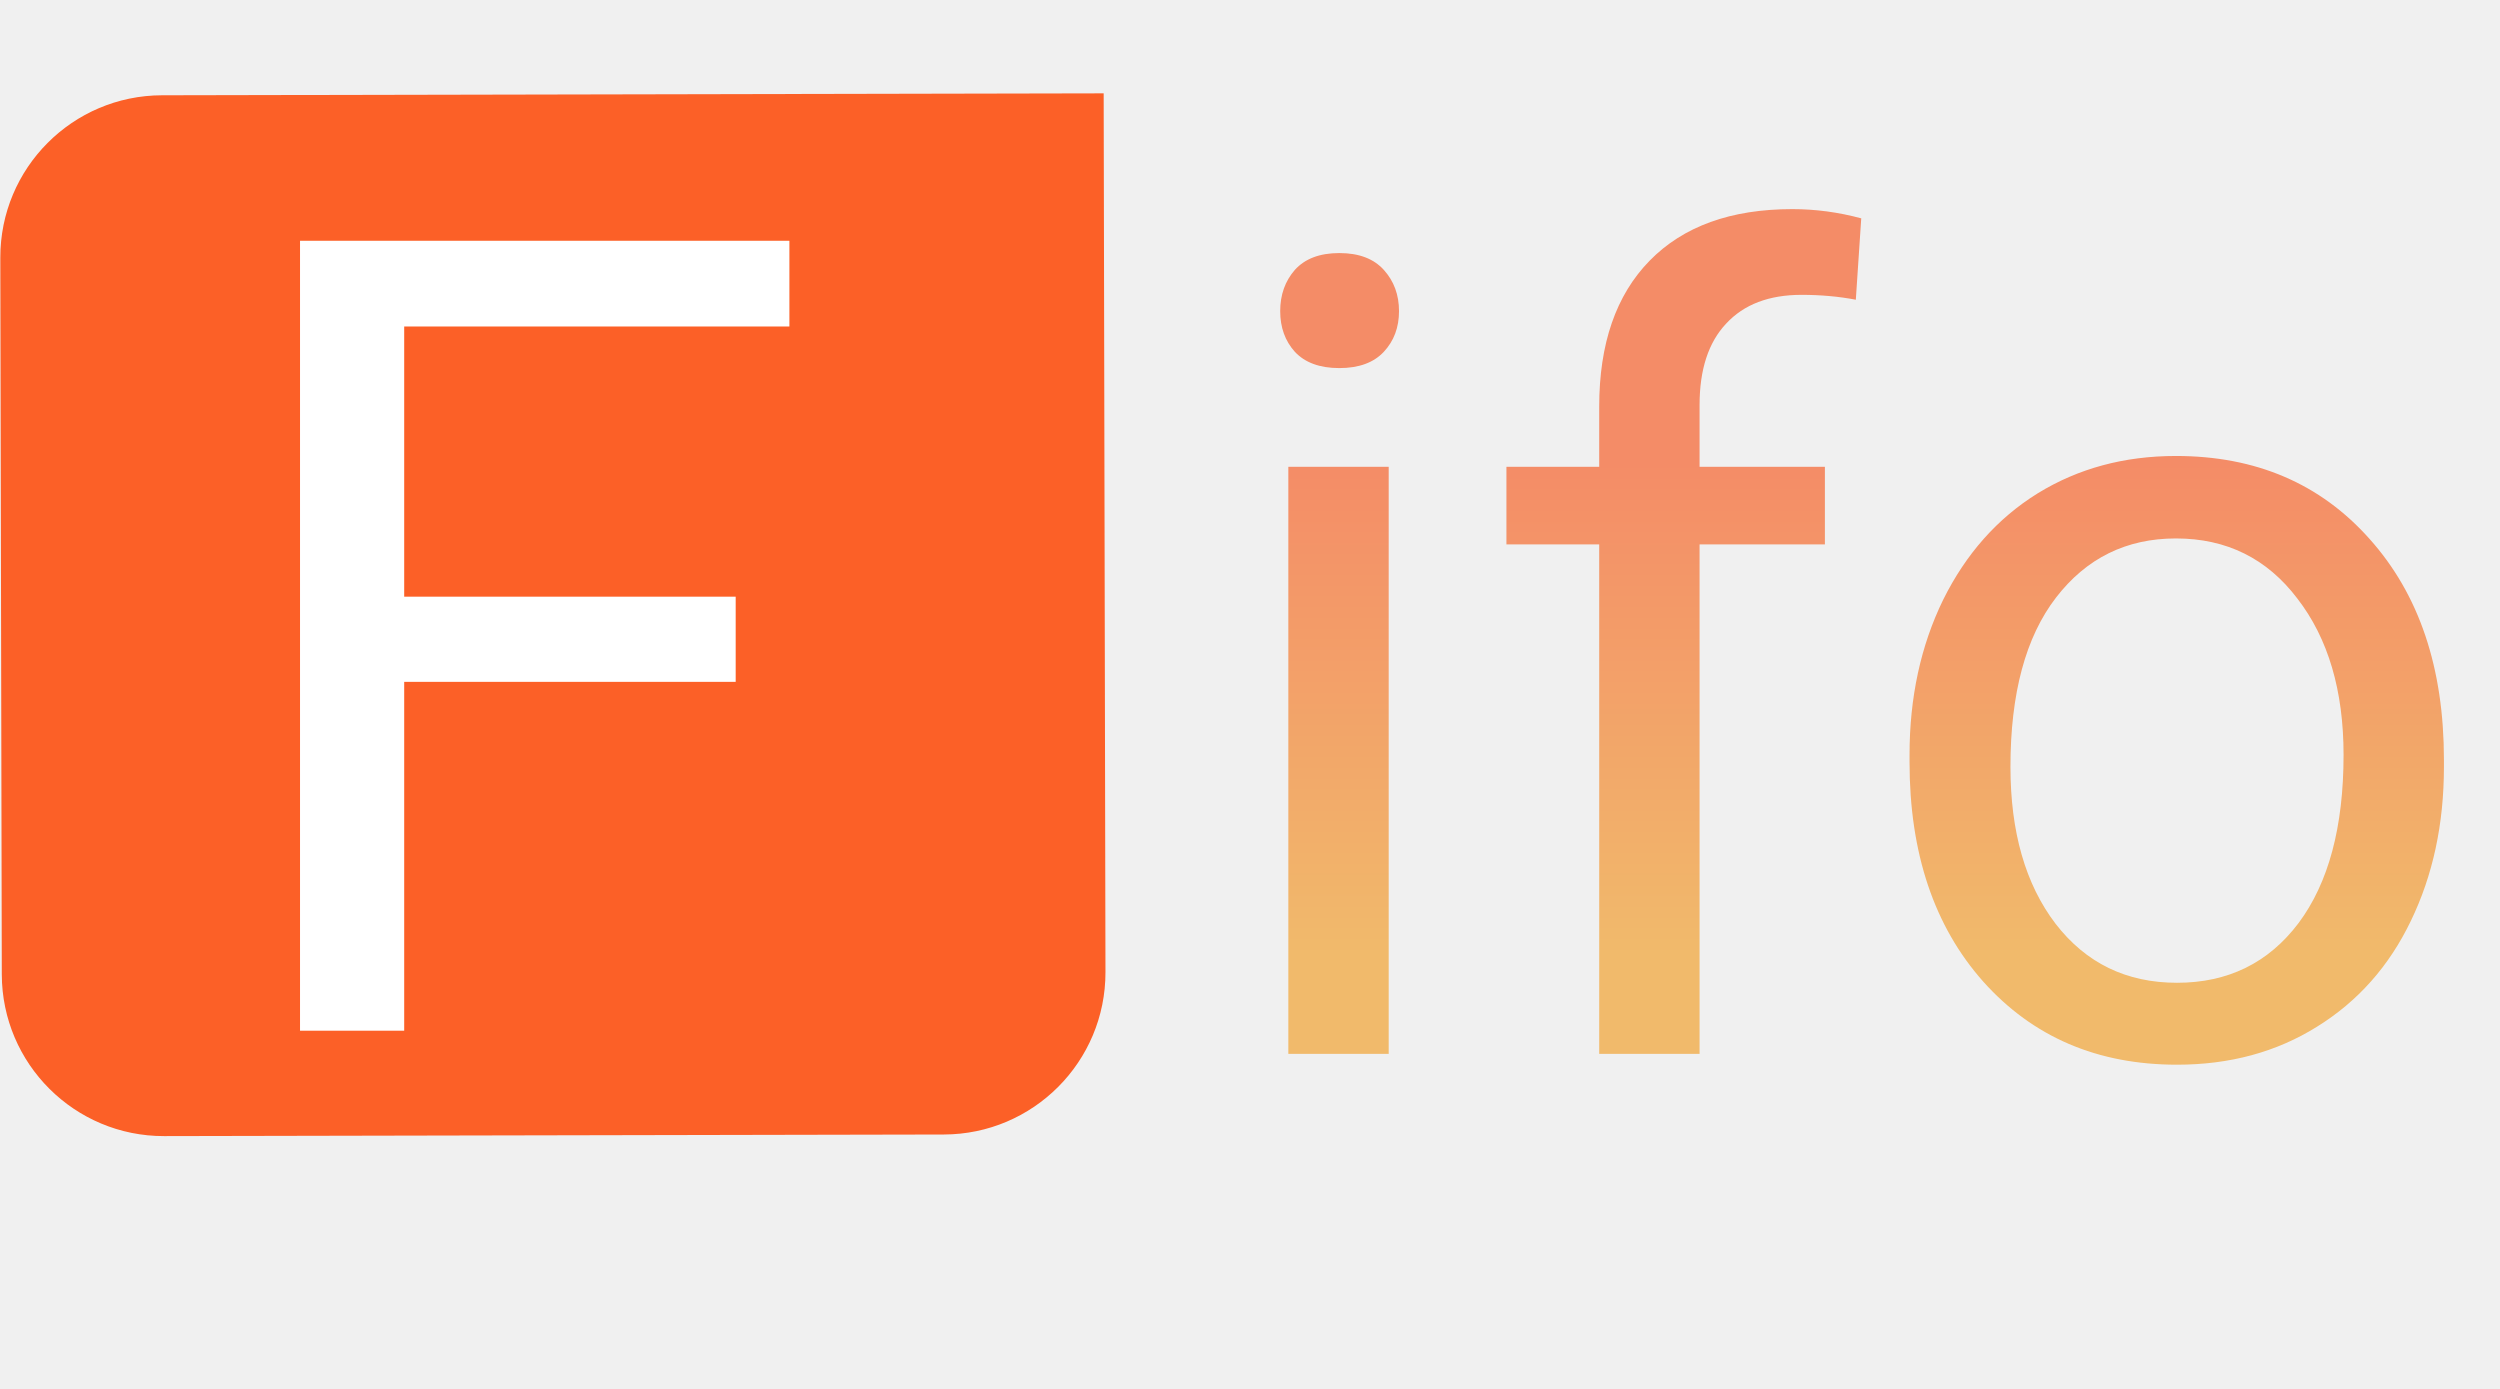
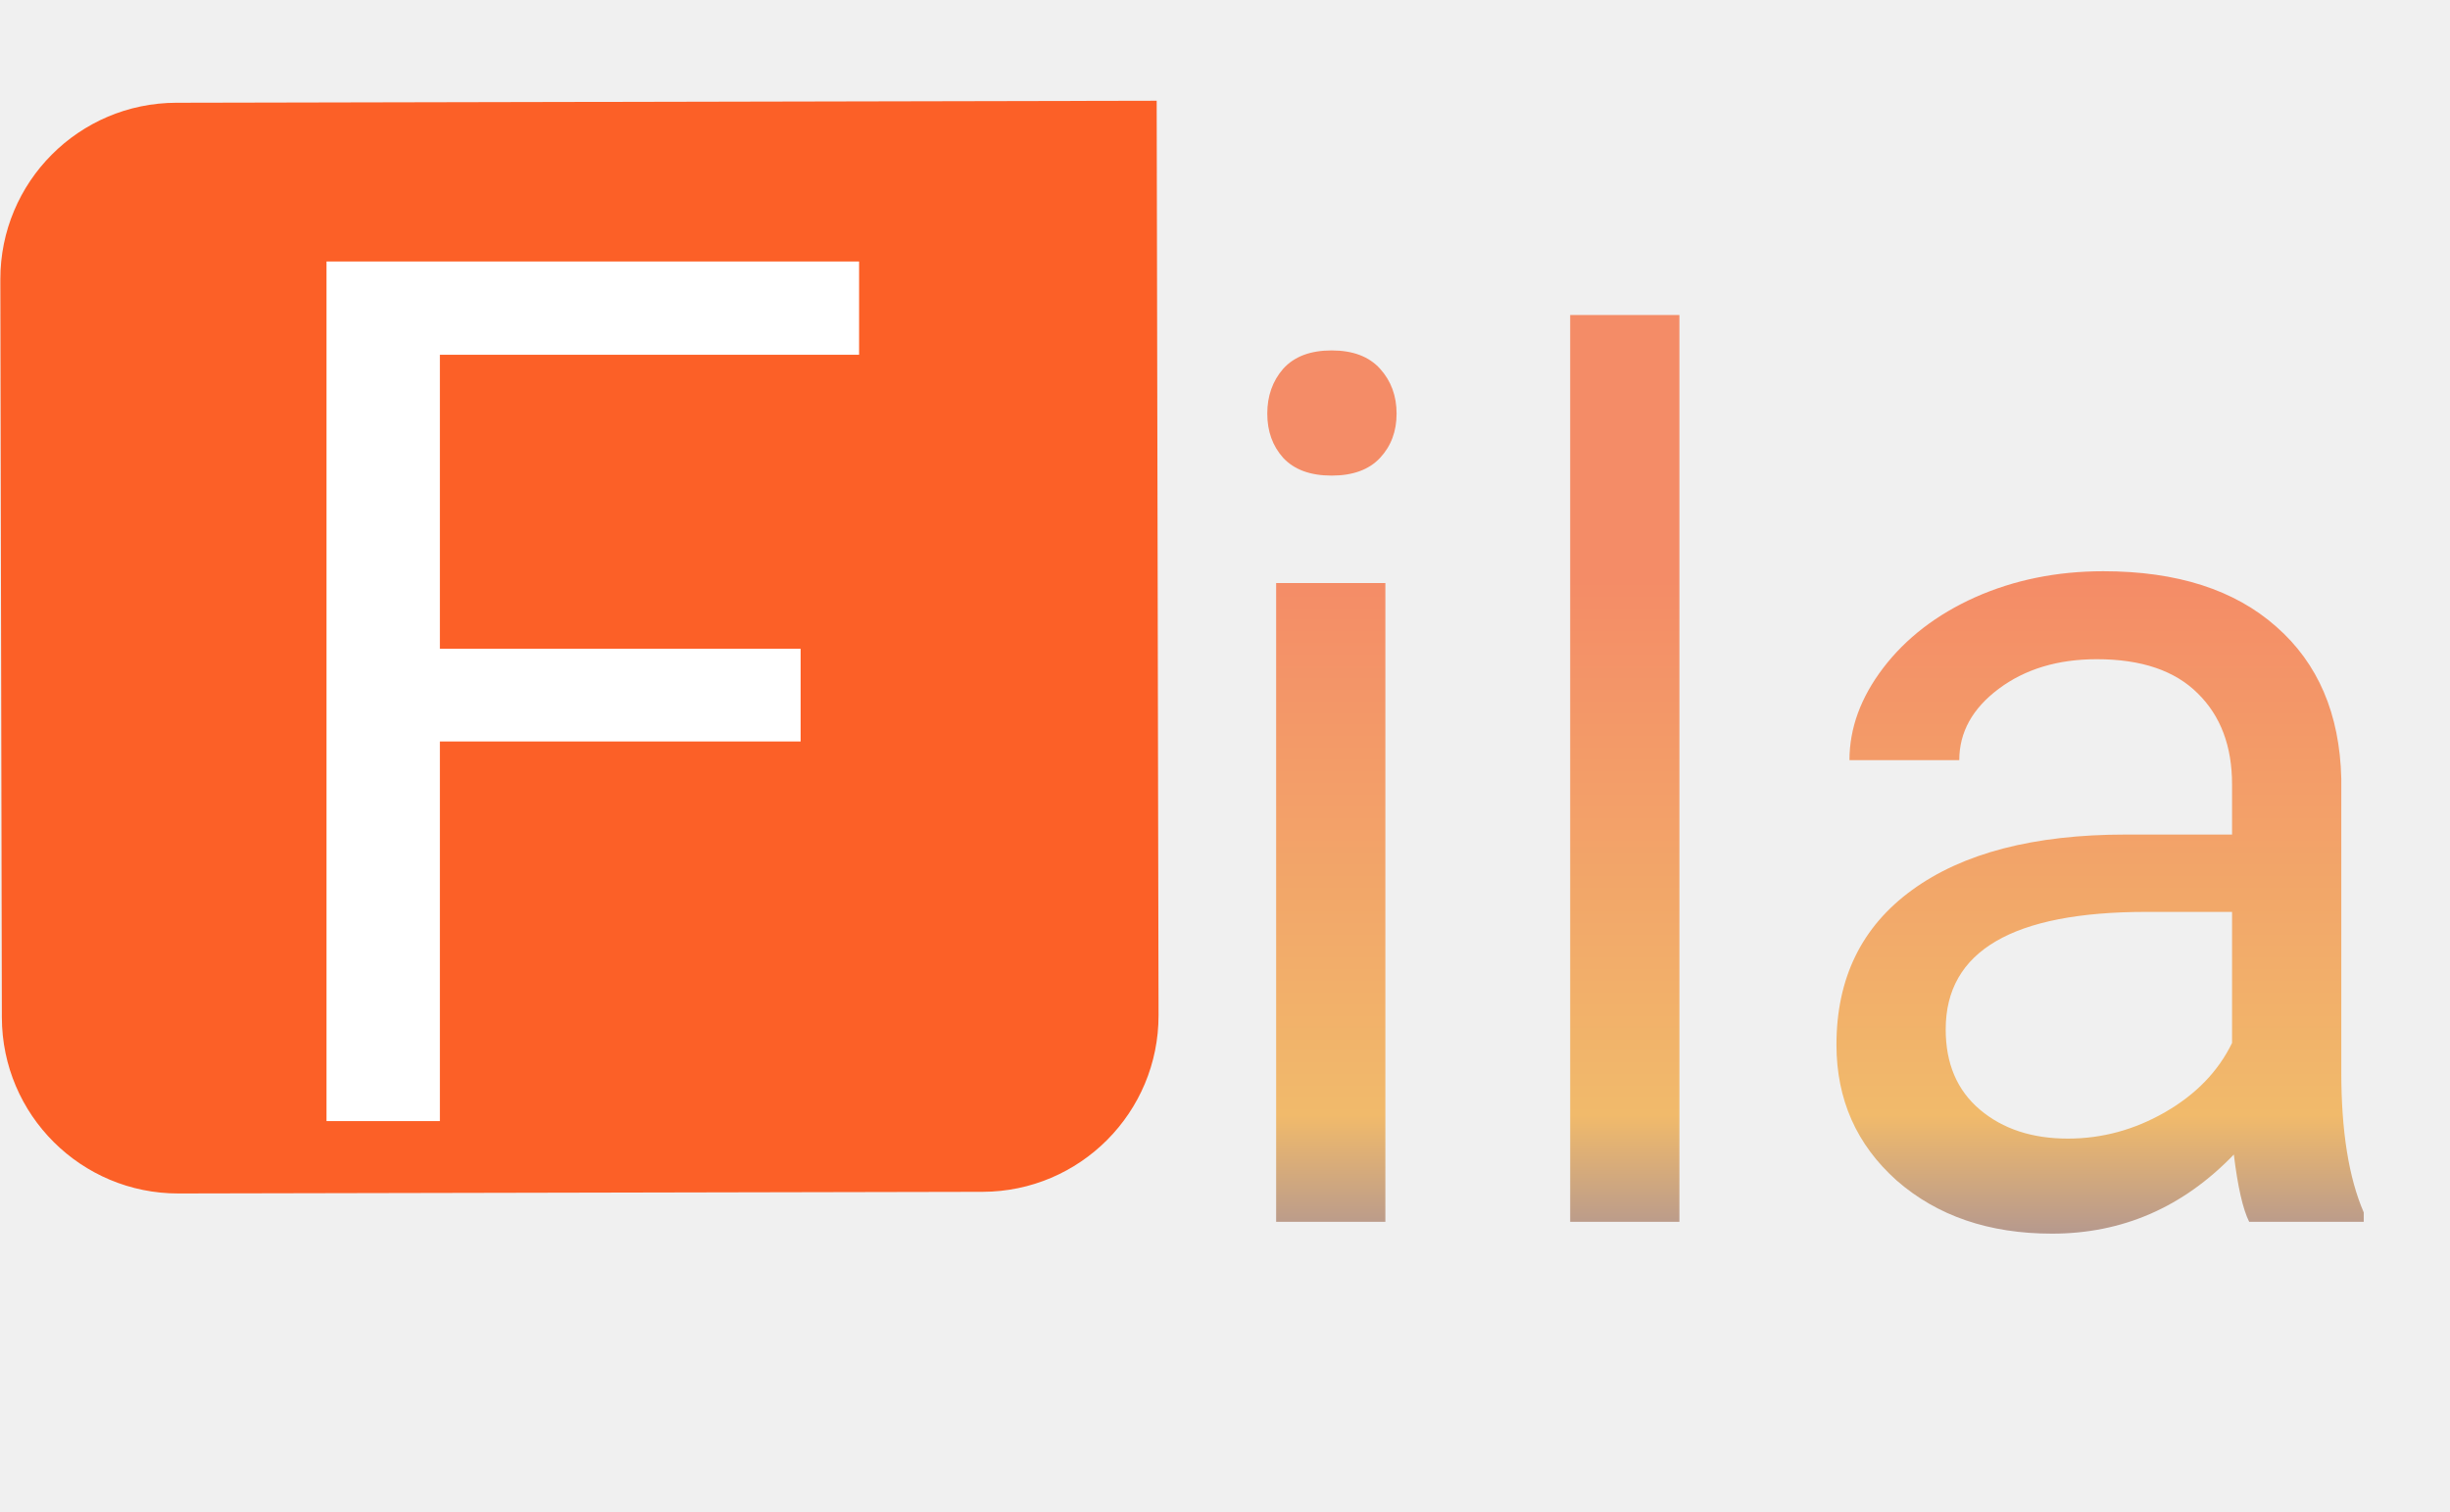
- <svg xmlns="http://www.w3.org/2000/svg" width="684" height="380" viewBox="0 0 684 380" fill="none">
-   <path d="M0.091 70.492C0.041 46.007 19.849 26.118 44.333 26.068L301.964 25.54L302.456 265.977C302.506 290.462 282.698 310.351 258.213 310.401L44.916 310.838C20.431 310.888 0.542 291.08 0.492 266.595L0.091 70.492Z" fill="#FC6027" />
-   <path d="M201.283 186.555H110.588V282H82.088V65.875H215.979V89.328H110.588V163.25H201.283V186.555Z" fill="white" />
-   <path d="M379.949 288.333H352.488V127.724H379.949V288.333ZM350.262 85.122C350.262 80.669 351.598 76.909 354.27 73.841C357.04 70.773 361.098 69.24 366.441 69.24C371.785 69.24 375.842 70.773 378.613 73.841C381.384 76.909 382.77 80.669 382.77 85.122C382.77 89.576 381.384 93.287 378.613 96.255C375.842 99.224 371.785 100.708 366.441 100.708C361.098 100.708 357.04 99.224 354.27 96.255C351.598 93.287 350.262 89.576 350.262 85.122ZM437.543 288.333V148.951H412.16V127.724H437.543V111.247C437.543 94.029 442.145 80.719 451.348 71.318C460.551 61.917 473.564 57.216 490.387 57.216C496.72 57.216 503.004 58.057 509.238 59.74L507.754 82.005C503.103 81.115 498.155 80.669 492.91 80.669C484.004 80.669 477.126 83.292 472.277 88.537C467.428 93.682 465.004 101.104 465.004 110.802V127.724H499.293V148.951H465.004V288.333H437.543ZM522.449 206.544C522.449 190.81 525.517 176.659 531.652 164.091C537.887 151.523 546.496 141.826 557.48 134.997C568.564 128.169 581.181 124.755 595.332 124.755C617.202 124.755 634.866 132.326 648.324 147.466C661.882 162.607 668.66 182.745 668.66 207.88V209.81C668.66 225.445 665.642 239.497 659.605 251.966C653.668 264.336 645.108 273.984 633.926 280.911C622.842 287.839 610.077 291.302 595.629 291.302C573.858 291.302 556.194 283.732 542.637 268.591C529.178 253.451 522.449 233.411 522.449 208.474V206.544ZM550.059 209.81C550.059 227.622 554.165 241.922 562.379 252.708C570.691 263.495 581.775 268.888 595.629 268.888C609.582 268.888 620.665 263.445 628.879 252.56C637.092 241.576 641.199 226.237 641.199 206.544C641.199 188.93 636.994 174.68 628.582 163.794C620.27 152.81 609.186 147.318 595.332 147.318C581.775 147.318 570.84 152.711 562.527 163.497C554.215 174.284 550.059 189.721 550.059 209.81Z" fill="url(#paint0_linear)" />
+ <svg xmlns="http://www.w3.org/2000/svg" width="295" height="182" viewBox="0 0 295 182" fill="none">
+   <path d="M0.043 33.651C0.019 21.924 9.506 12.398 21.233 12.374L139.273 12.133L139.498 122.242C139.522 133.969 130.035 143.494 118.308 143.518L21.502 143.717C9.775 143.741 0.249 134.254 0.225 122.527L0.043 33.651Z" fill="#FC6027" />
+   <path d="M96.403 89.287H52.965V135H39.315V31.488H103.441V42.72H52.965V78.125H96.403V89.287Z" fill="white" />
+   <path d="M166.81 147.133H153.658V70.21H166.81V147.133ZM152.591 49.806C152.591 47.673 153.231 45.872 154.511 44.403C155.838 42.934 157.781 42.199 160.34 42.199C162.9 42.199 164.843 42.934 166.17 44.403C167.497 45.872 168.161 47.673 168.161 49.806C168.161 51.939 167.497 53.716 166.17 55.138C164.843 56.56 162.9 57.271 160.34 57.271C157.781 57.271 155.838 56.56 154.511 55.138C153.231 53.716 152.591 51.939 152.591 49.806ZM202.215 147.133H189.062V37.933H202.215V147.133ZM270.82 147.133C270.062 145.617 269.446 142.915 268.972 139.029C262.858 145.38 255.559 148.555 247.075 148.555C239.491 148.555 233.259 146.422 228.377 142.157C223.543 137.844 221.125 132.393 221.125 125.805C221.125 117.795 224.159 111.586 230.225 107.179C236.34 102.723 244.918 100.496 255.961 100.496H268.758V94.453C268.758 89.855 267.384 86.206 264.635 83.504C261.886 80.755 257.834 79.381 252.478 79.381C247.786 79.381 243.852 80.566 240.676 82.936C237.501 85.305 235.913 88.173 235.913 91.538H222.69C222.69 87.699 224.04 84.002 226.742 80.447C229.491 76.845 233.188 74.001 237.833 71.916C242.525 69.831 247.667 68.788 253.26 68.788C262.123 68.788 269.066 71.016 274.09 75.471C279.114 79.879 281.721 85.969 281.911 93.742V129.147C281.911 136.209 282.811 141.825 284.612 145.996V147.133H270.82ZM248.994 137.109C253.118 137.109 257.028 136.043 260.725 133.91C264.422 131.777 267.099 129.004 268.758 125.592V109.809H258.45C242.335 109.809 234.278 114.525 234.278 123.957C234.278 128.08 235.652 131.303 238.401 133.625C241.15 135.948 244.681 137.109 248.994 137.109Z" fill="url(#paint0_linear)" />
  <defs>
-     <linearGradient id="paint0_linear" x1="506.665" y1="6.333" x2="506.665" y2="361" gradientUnits="userSpaceOnUse">
+     <linearGradient id="paint0_linear" x1="218.4" y1="12.133" x2="218.4" y2="182" gradientUnits="userSpaceOnUse">
      <stop offset="0.339" stop-color="#F48C67" />
      <stop offset="0.719" stop-color="#F1BA6B" />
+       <stop offset="0.896" stop-color="#7474B4" />
    </linearGradient>
  </defs>
</svg>
